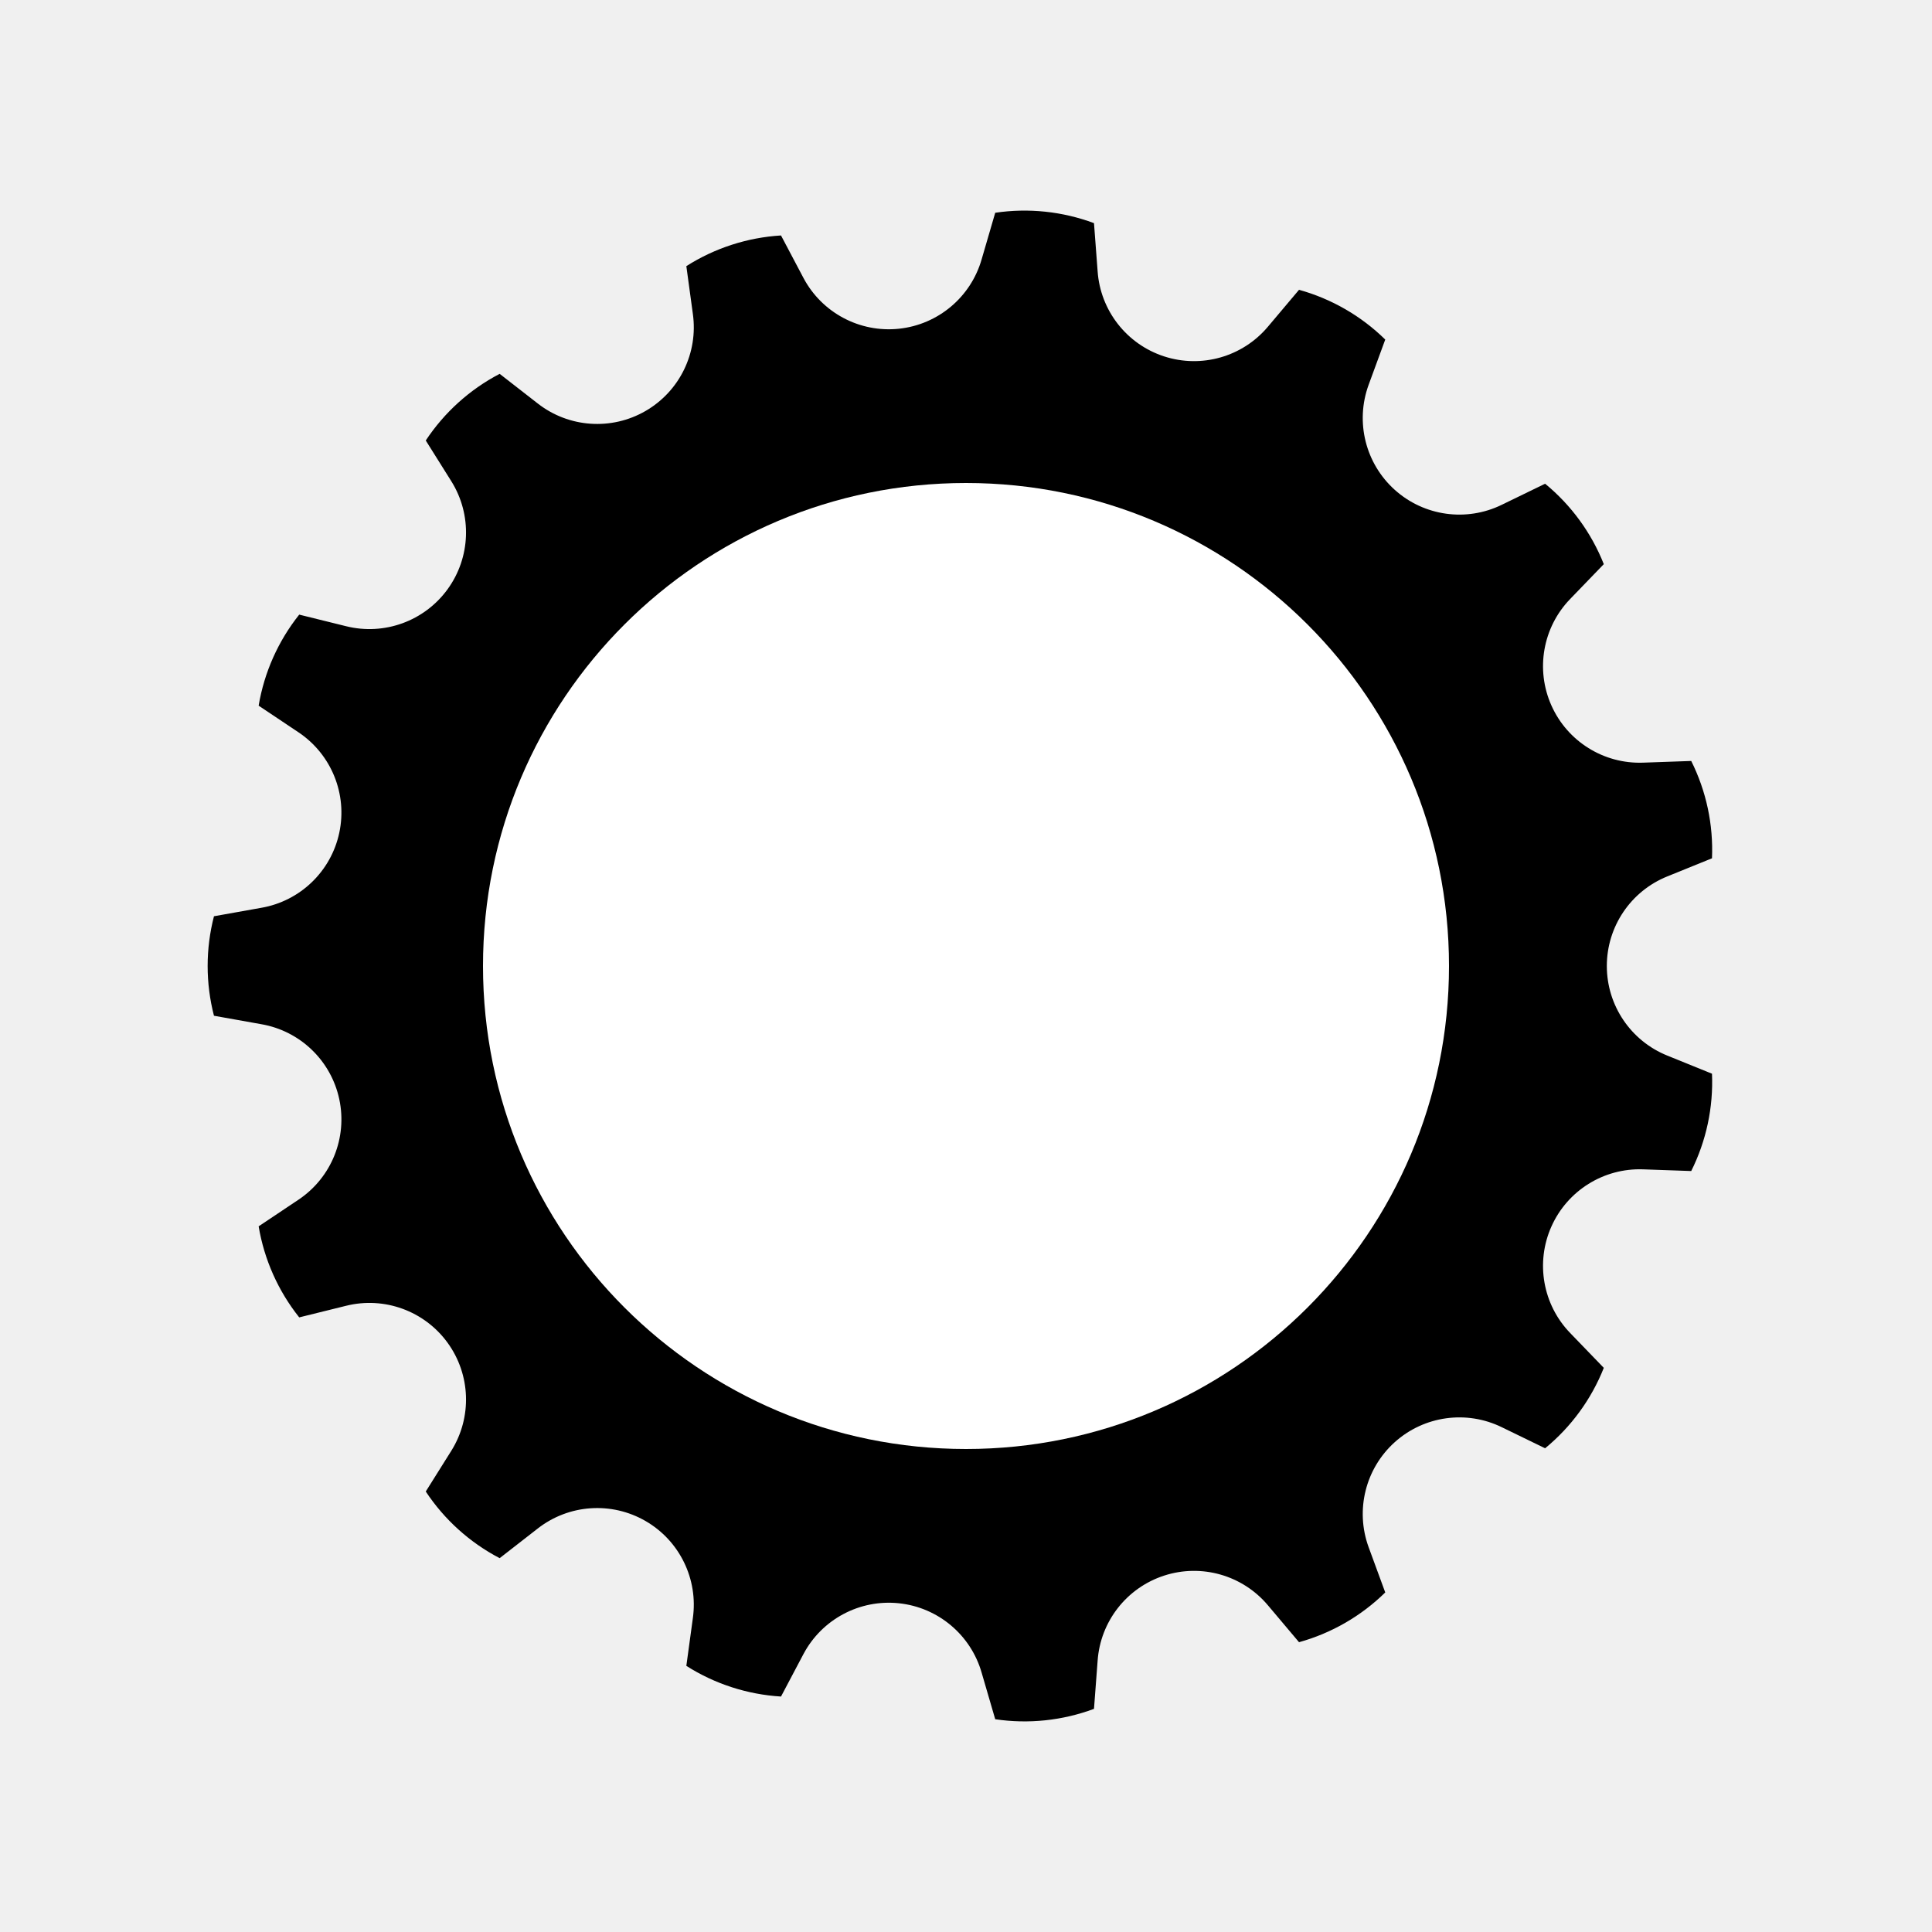
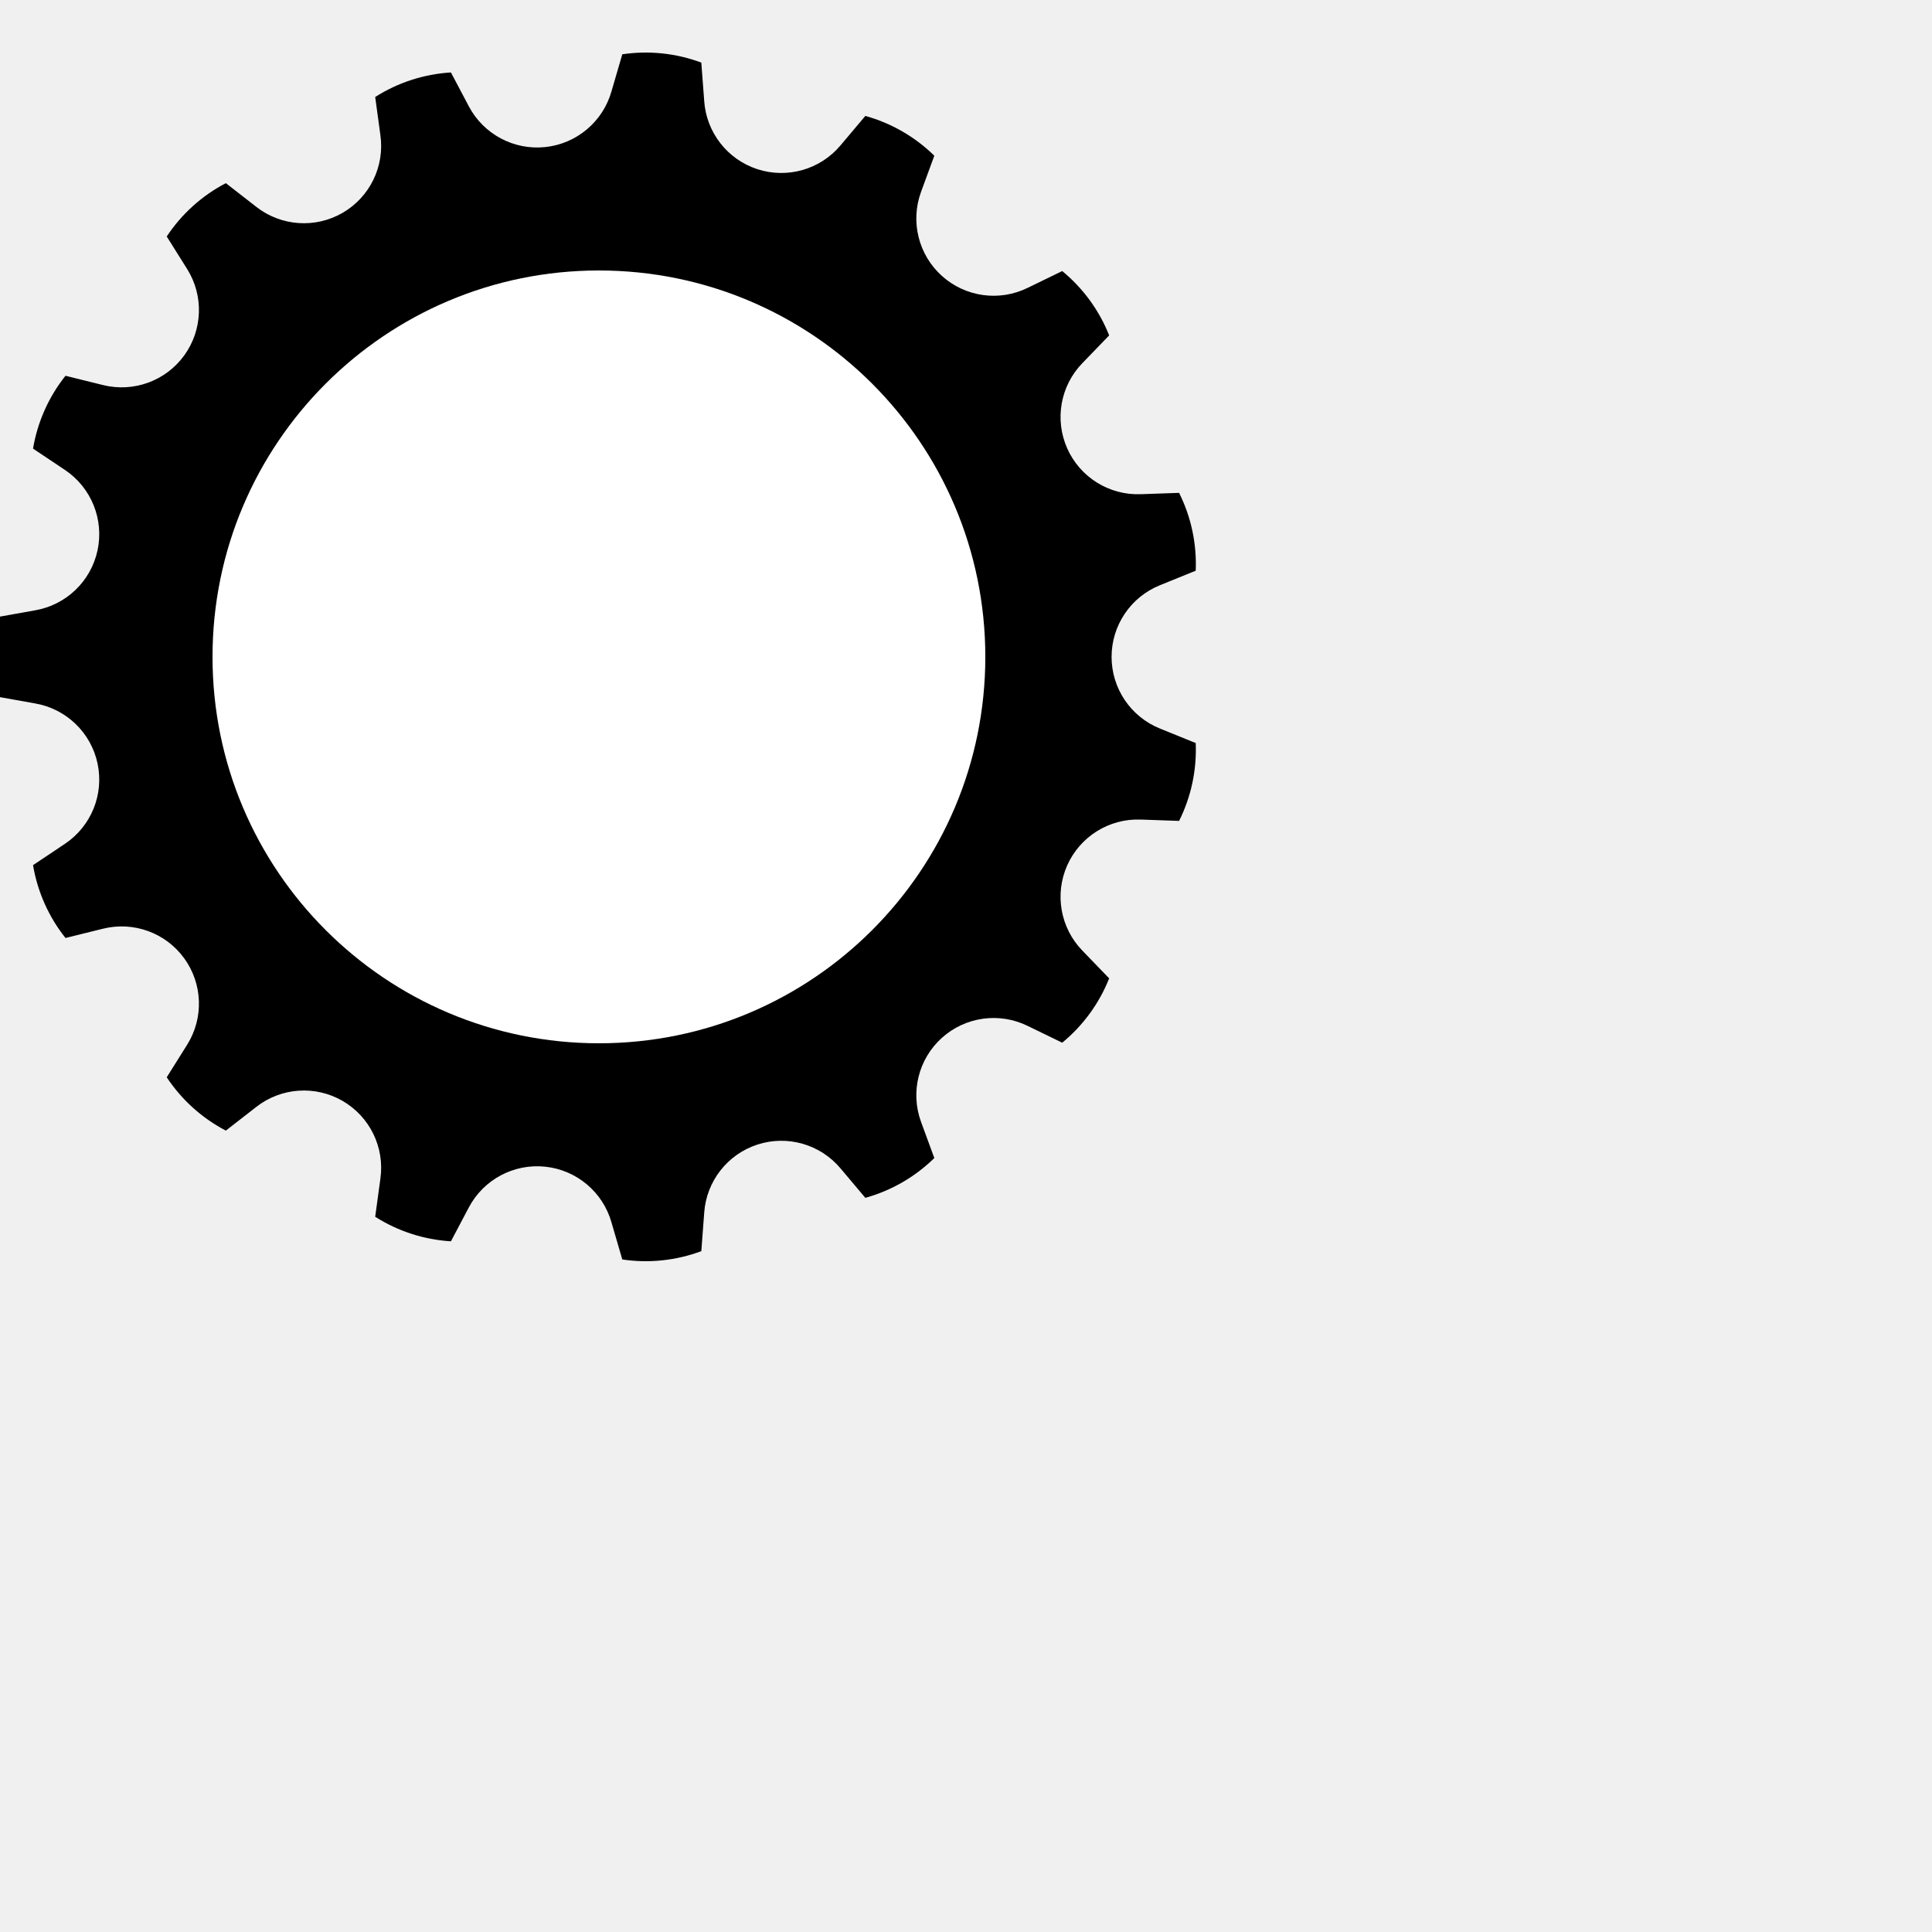
<svg xmlns="http://www.w3.org/2000/svg" version="1.1" width="400" height="400" viewBox="0 0 400 400">
-   <g transform="scale(5,-5) translate(40,-40)">
+   <g transform="scale(4,-4) translate(31,-34)">
    <path d="M 30.03 -8.49 A 8.241 8.241 0 0 1 30.89 -4.46 L 29.04 -3.71 A 4 4 0 0 0 29.04 3.71 L 30.89 4.46 A 8.241 8.241 0 0 1 30.03 8.49 L 28.04 8.42 A 4 4 0 0 0 25.02 15.2 L 26.41 16.64 A 8.241 8.241 0 0 1 23.98 19.97 L 22.19 19.1 A 4 4 0 0 0 16.67 24.06 L 17.36 25.94 A 8.241 8.241 0 0 1 13.79 28.0 L 12.5 26.47 A 4 4 0 0 0 5.45 28.77 L 5.3 30.76 A 8.241 8.241 0 0 1 1.21 31.19 L 0.65 29.27 A 4 4 0 0 0 -6.73 28.49 L -7.66 30.25 A 8.241 8.241 0 0 1 -11.58 28.98 L -11.31 27.0 A 4 4 0 0 0 -17.73 23.29 L -19.31 24.52 A 8.241 8.241 0 0 1 -22.37 21.76 L -21.31 20.07 A 4 4 0 0 0 -25.67 14.07 L -27.61 14.55 A 8.241 8.241 0 0 1 -29.29 10.78 L -27.63 9.67 A 4 4 0 0 0 -29.18 2.41 L -31.14 2.06 A 8.241 8.241 0 0 1 -31.14 -2.06 L -29.18 -2.41 A 4 4 0 0 0 -27.63 -9.67 L -29.29 -10.78 A 8.241 8.241 0 0 1 -27.61 -14.55 L -25.67 -14.07 A 4 4 0 0 0 -21.31 -20.07 L -22.37 -21.76 A 8.241 8.241 0 0 1 -19.31 -24.52 L -17.73 -23.29 A 4 4 0 0 0 -11.31 -27.0 L -11.58 -28.98 A 8.241 8.241 0 0 1 -7.66 -30.25 L -6.73 -28.49 A 4 4 0 0 0 0.65 -29.27 L 1.21 -31.19 A 8.241 8.241 0 0 1 5.3 -30.76 L 5.45 -28.77 A 4 4 0 0 0 12.5 -26.47 L 13.79 -28.0 A 8.241 8.241 0 0 1 17.36 -25.94 L 16.67 -24.06 A 4 4 0 0 0 22.19 -19.1 L 23.98 -19.97 A 8.241 8.241 0 0 1 26.41 -16.64 L 25.02 -15.2 A 4 4 0 0 0 28.04 -8.42 L 30.03 -8.49 Z" />
    <circle cx="0" cy="0" r="20" fill="#fff" stroke="none" />
  </g>
</svg>
